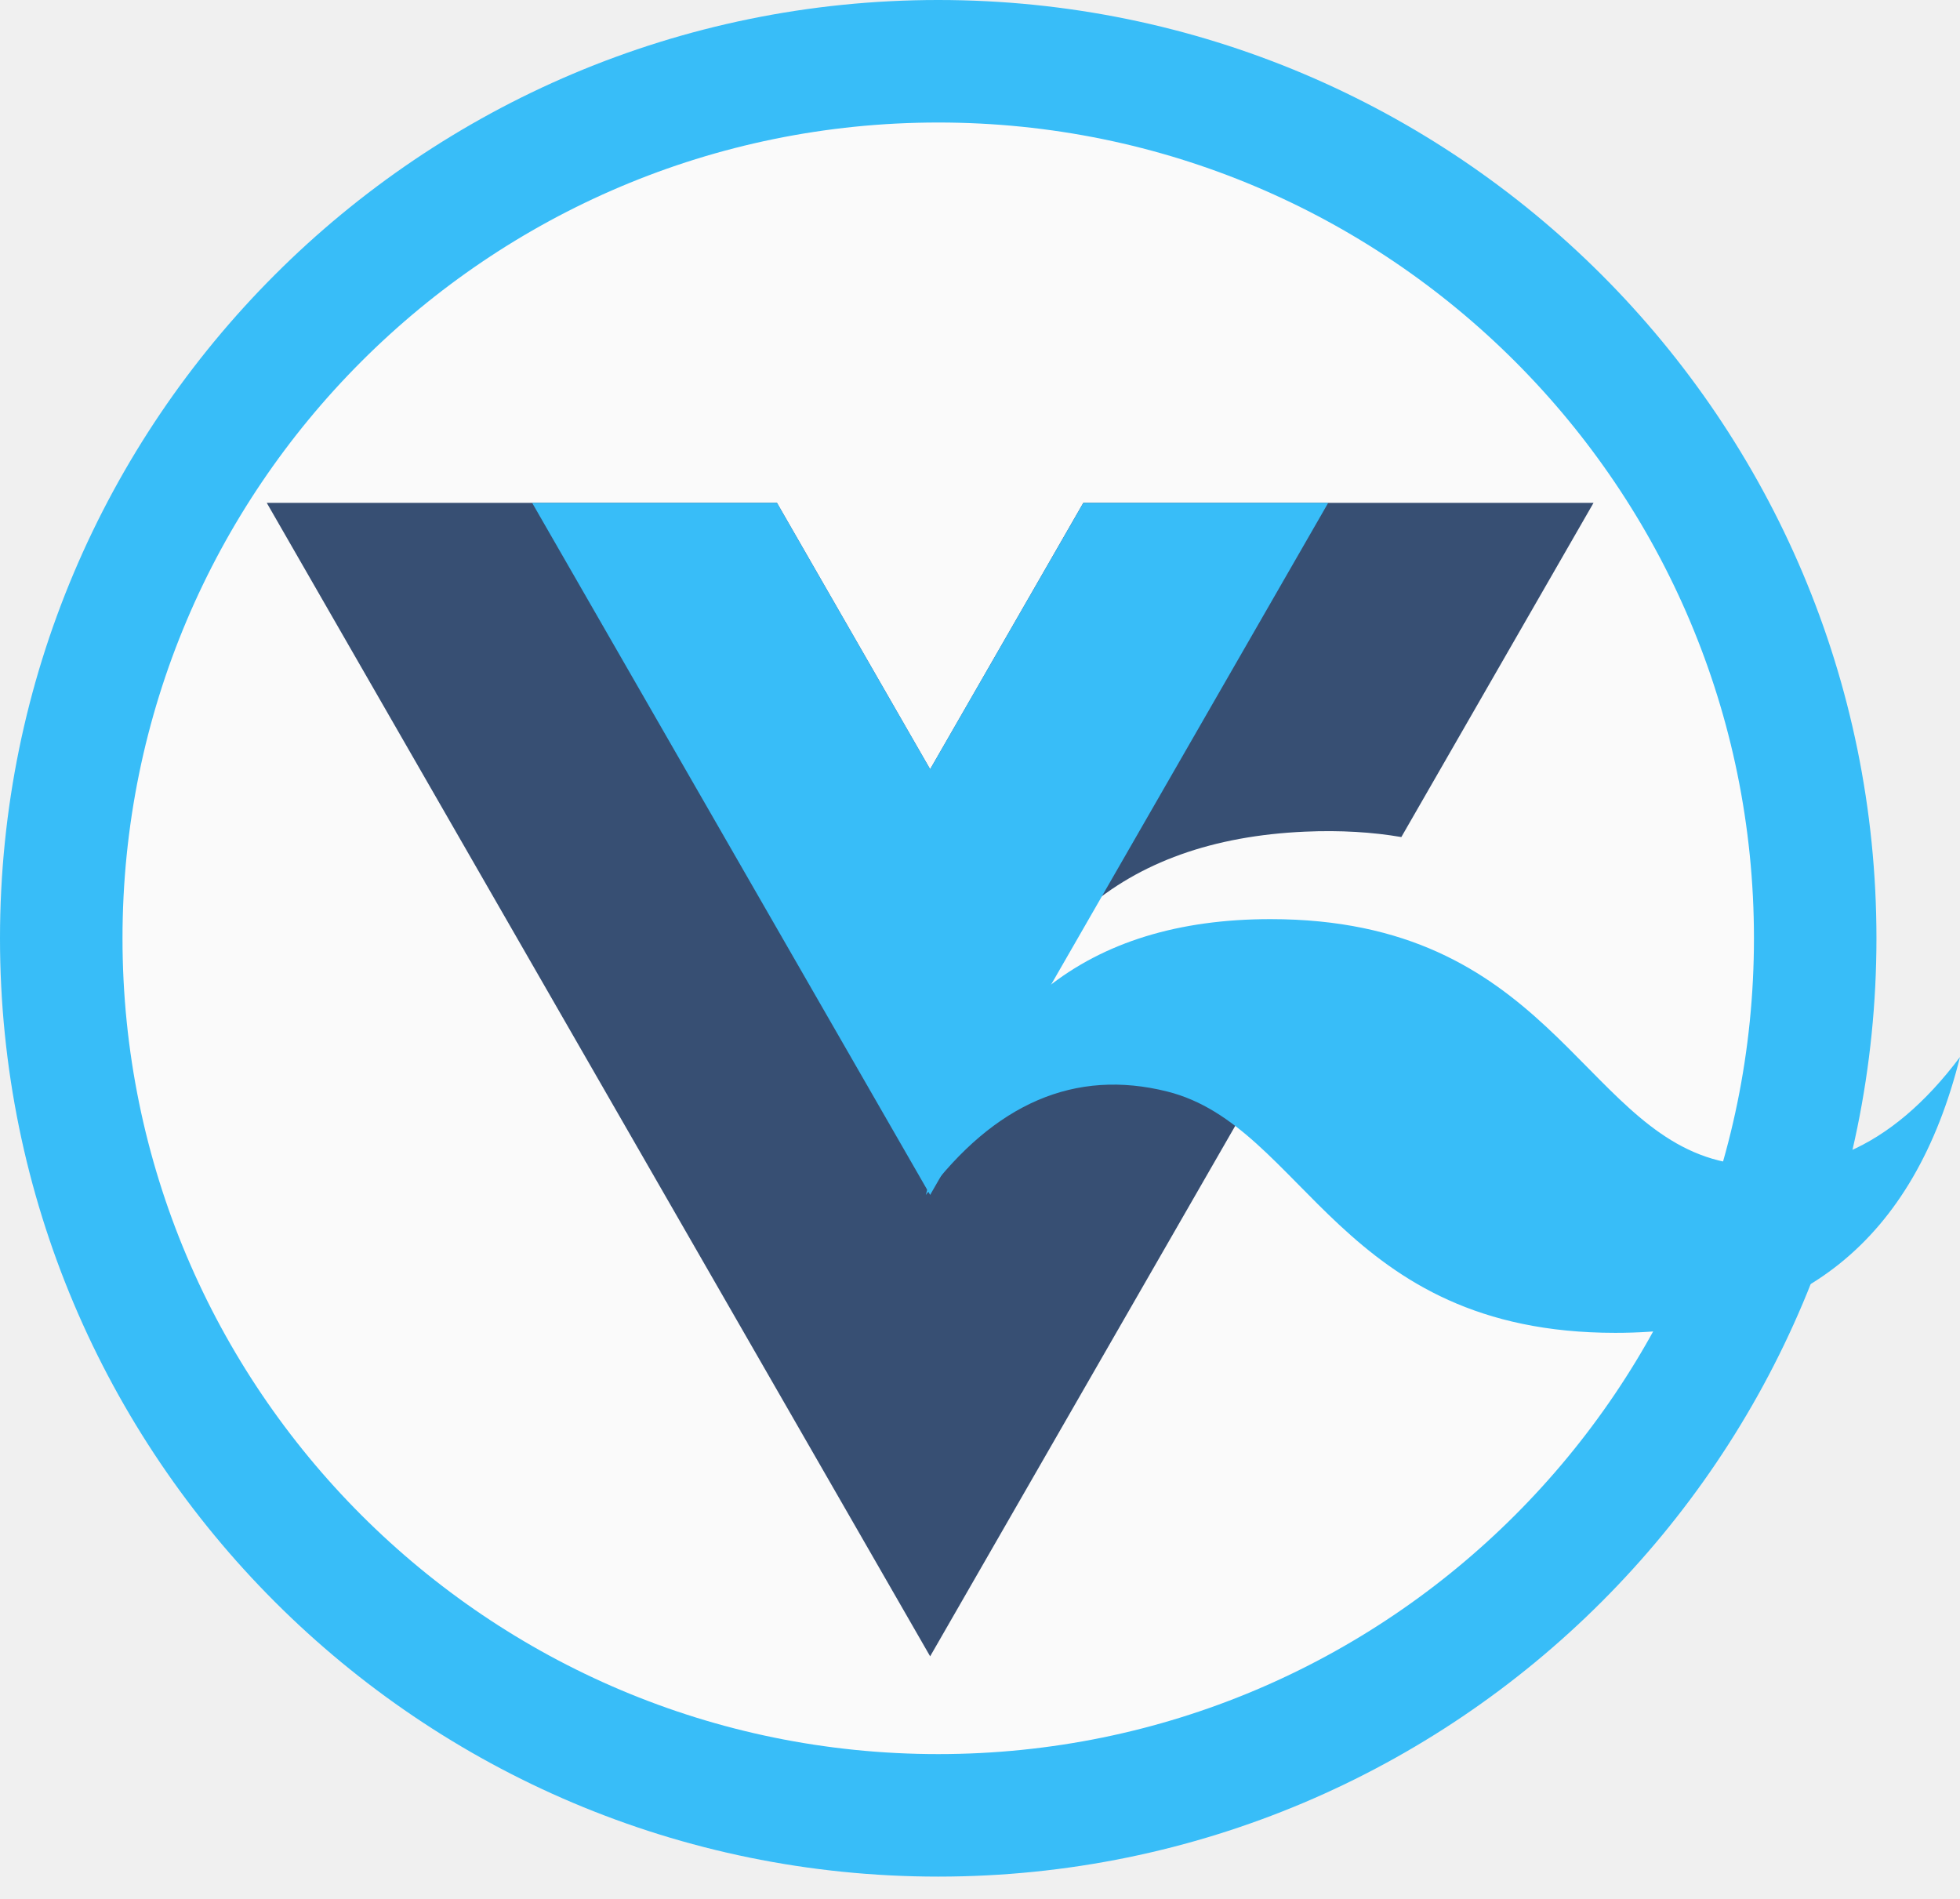
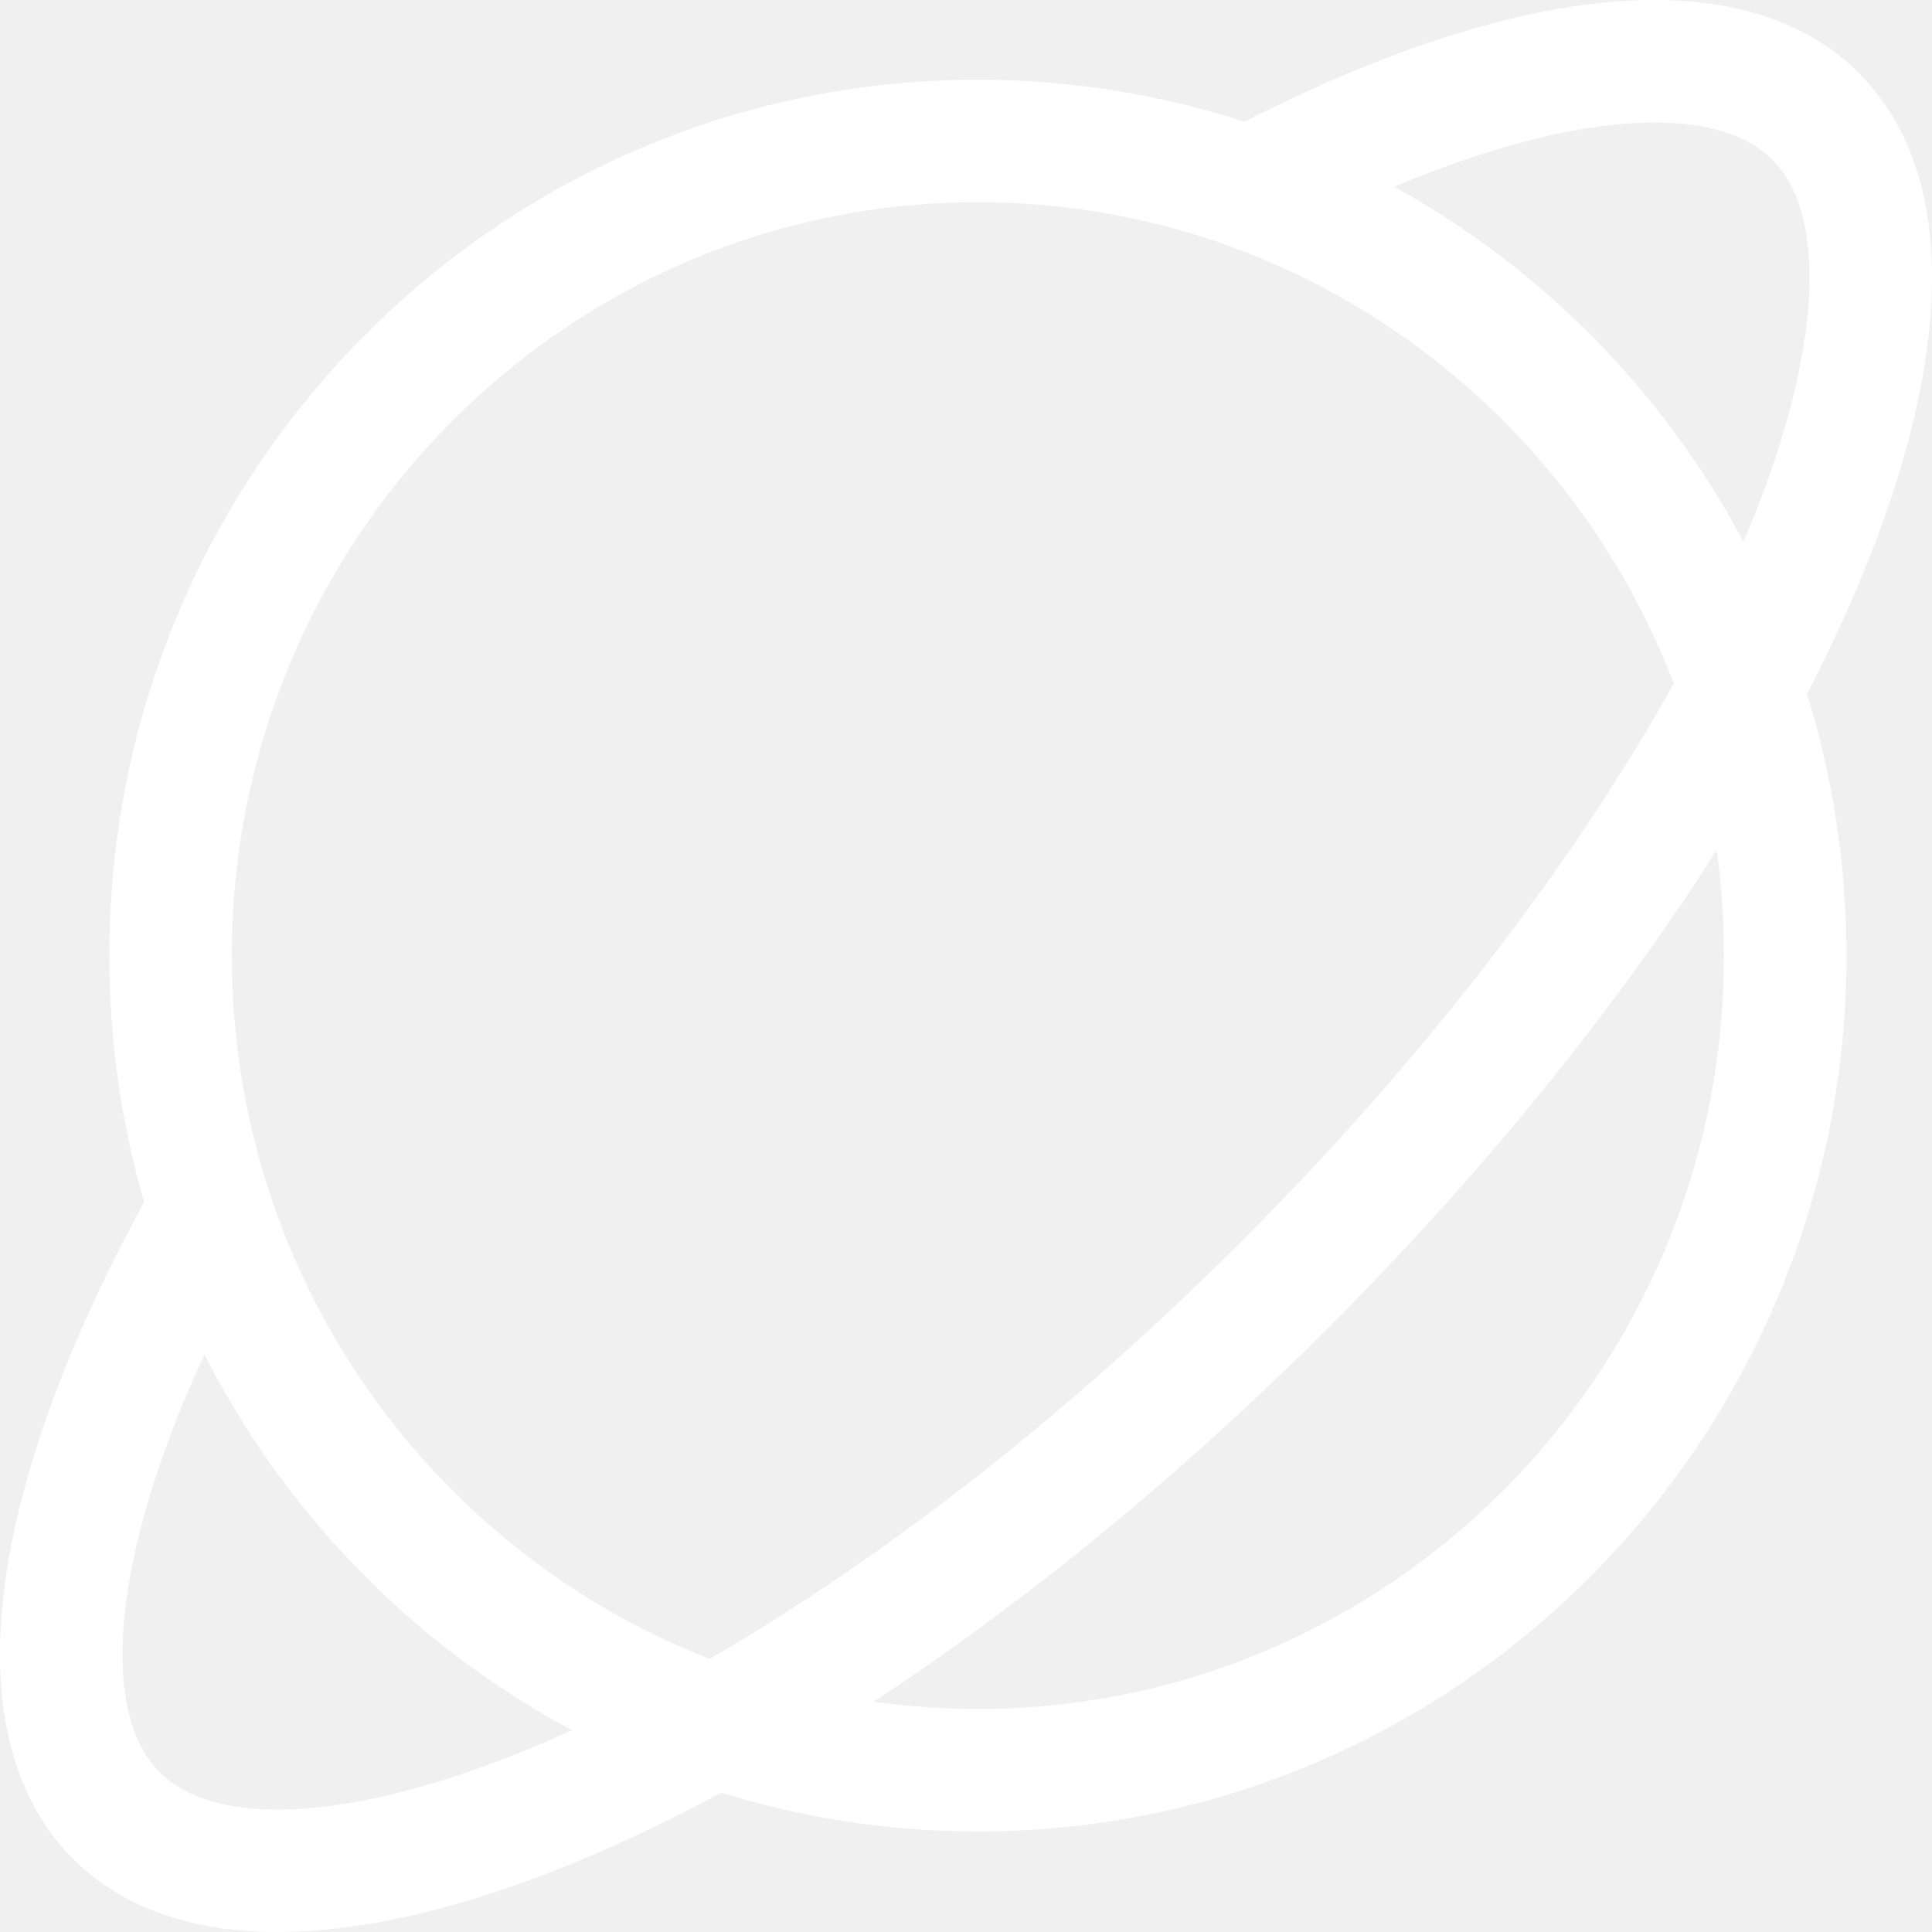
- <svg xmlns="http://www.w3.org/2000/svg" width="32" height="31" viewBox="0 0 32 31" fill="none">
-   <circle cx="15.318" cy="15.318" r="14.318" fill="#FAFAFA" stroke="#38BDF8" stroke-width="2" />
-   <path fill-rule="evenodd" clip-rule="evenodd" d="M15.186 12.558L17.687 8.209H26.017L22.879 13.665C22.41 13.585 21.889 13.551 21.304 13.577C18.305 13.711 16.498 15.295 15.883 18.327C16.94 16.777 18.227 16.156 19.743 16.464C20.191 16.555 20.579 16.758 20.947 17.024L15.186 27.04L4.355 8.209H12.685L15.186 12.558Z" fill="#374F73" />
-   <path d="M20.744 15.005C17.743 15.005 15.867 16.506 15.116 19.508C16.242 18.007 17.555 17.444 19.056 17.819C21.307 18.382 21.87 21.759 26.372 21.759C29.373 21.759 31.25 20.258 32 17.256C30.874 18.757 29.561 19.32 28.06 18.945C25.809 18.382 25.246 15.005 20.744 15.005Z" fill="#38BDF8" />
-   <path d="M17.688 8.209L15.186 12.558L12.685 8.209H8.688L15.186 19.507L21.685 8.209H17.688Z" fill="#38BDF8" />
+ <svg xmlns="http://www.w3.org/2000/svg" width="140" height="140" viewBox="0 0 140 140" fill="none">
+   <path d="M8.924 69.246C8.924 75.491 9.833 81.522 11.524 87.212C6.005 97.253 2.49 106.675 1.38 114.674C0.258 122.755 1.574 129.567 6.004 133.996C10.389 138.381 17.109 139.715 25.082 138.654C32.969 137.604 42.255 134.194 52.164 128.817C58.065 130.699 64.347 131.714 70.862 131.714C105.078 131.714 132.8 103.738 132.8 69.246C132.8 62.602 131.772 56.2 129.866 50.191C134.807 40.7 137.888 31.833 138.751 24.296C139.624 16.67 138.237 10.244 133.996 6.004C129.788 1.796 123.428 0.398 115.88 1.229C108.423 2.051 99.652 5.059 90.257 9.902C84.155 7.874 77.635 6.778 70.862 6.778C36.647 6.778 8.924 34.754 8.924 69.246ZM14.798 95.834C20.811 108.709 31.056 119.177 43.725 125.415C42.618 125.946 41.525 126.447 40.447 126.918C32.87 130.226 26.31 131.91 21.123 132.106C15.949 132.301 12.751 131.021 10.865 129.135C8.979 127.249 7.699 124.051 7.894 118.877C8.09 113.69 9.774 107.13 13.082 99.553C13.615 98.332 14.188 97.091 14.798 95.834ZM70.862 13.653C94.39 13.653 114.517 28.569 122.387 49.592C115.243 62.558 104.419 76.911 90.665 90.665C77.587 103.743 63.968 114.173 51.512 121.308C30.666 113.406 15.799 93.102 15.799 69.246C15.799 38.495 40.499 13.653 70.862 13.653ZM124.961 58.827C125.594 62.201 125.925 65.684 125.925 69.246C125.925 99.997 101.225 124.839 70.862 124.839C67.347 124.839 63.909 124.506 60.577 123.87C72.01 116.643 84.015 107.038 95.526 95.526C107.626 83.427 117.62 70.781 124.961 58.827ZM129.135 10.865C131.021 12.751 132.301 15.949 132.106 21.123C131.91 26.31 130.226 32.87 126.918 40.447C126.753 40.824 126.585 41.204 126.412 41.585C120.46 29.449 110.713 19.543 98.733 13.445C99.007 13.322 99.281 13.201 99.553 13.082C107.13 9.774 113.69 8.09 118.877 7.894C124.051 7.699 127.249 8.979 129.135 10.865Z" fill="white" stroke="white" stroke-width="2" />
</svg>
